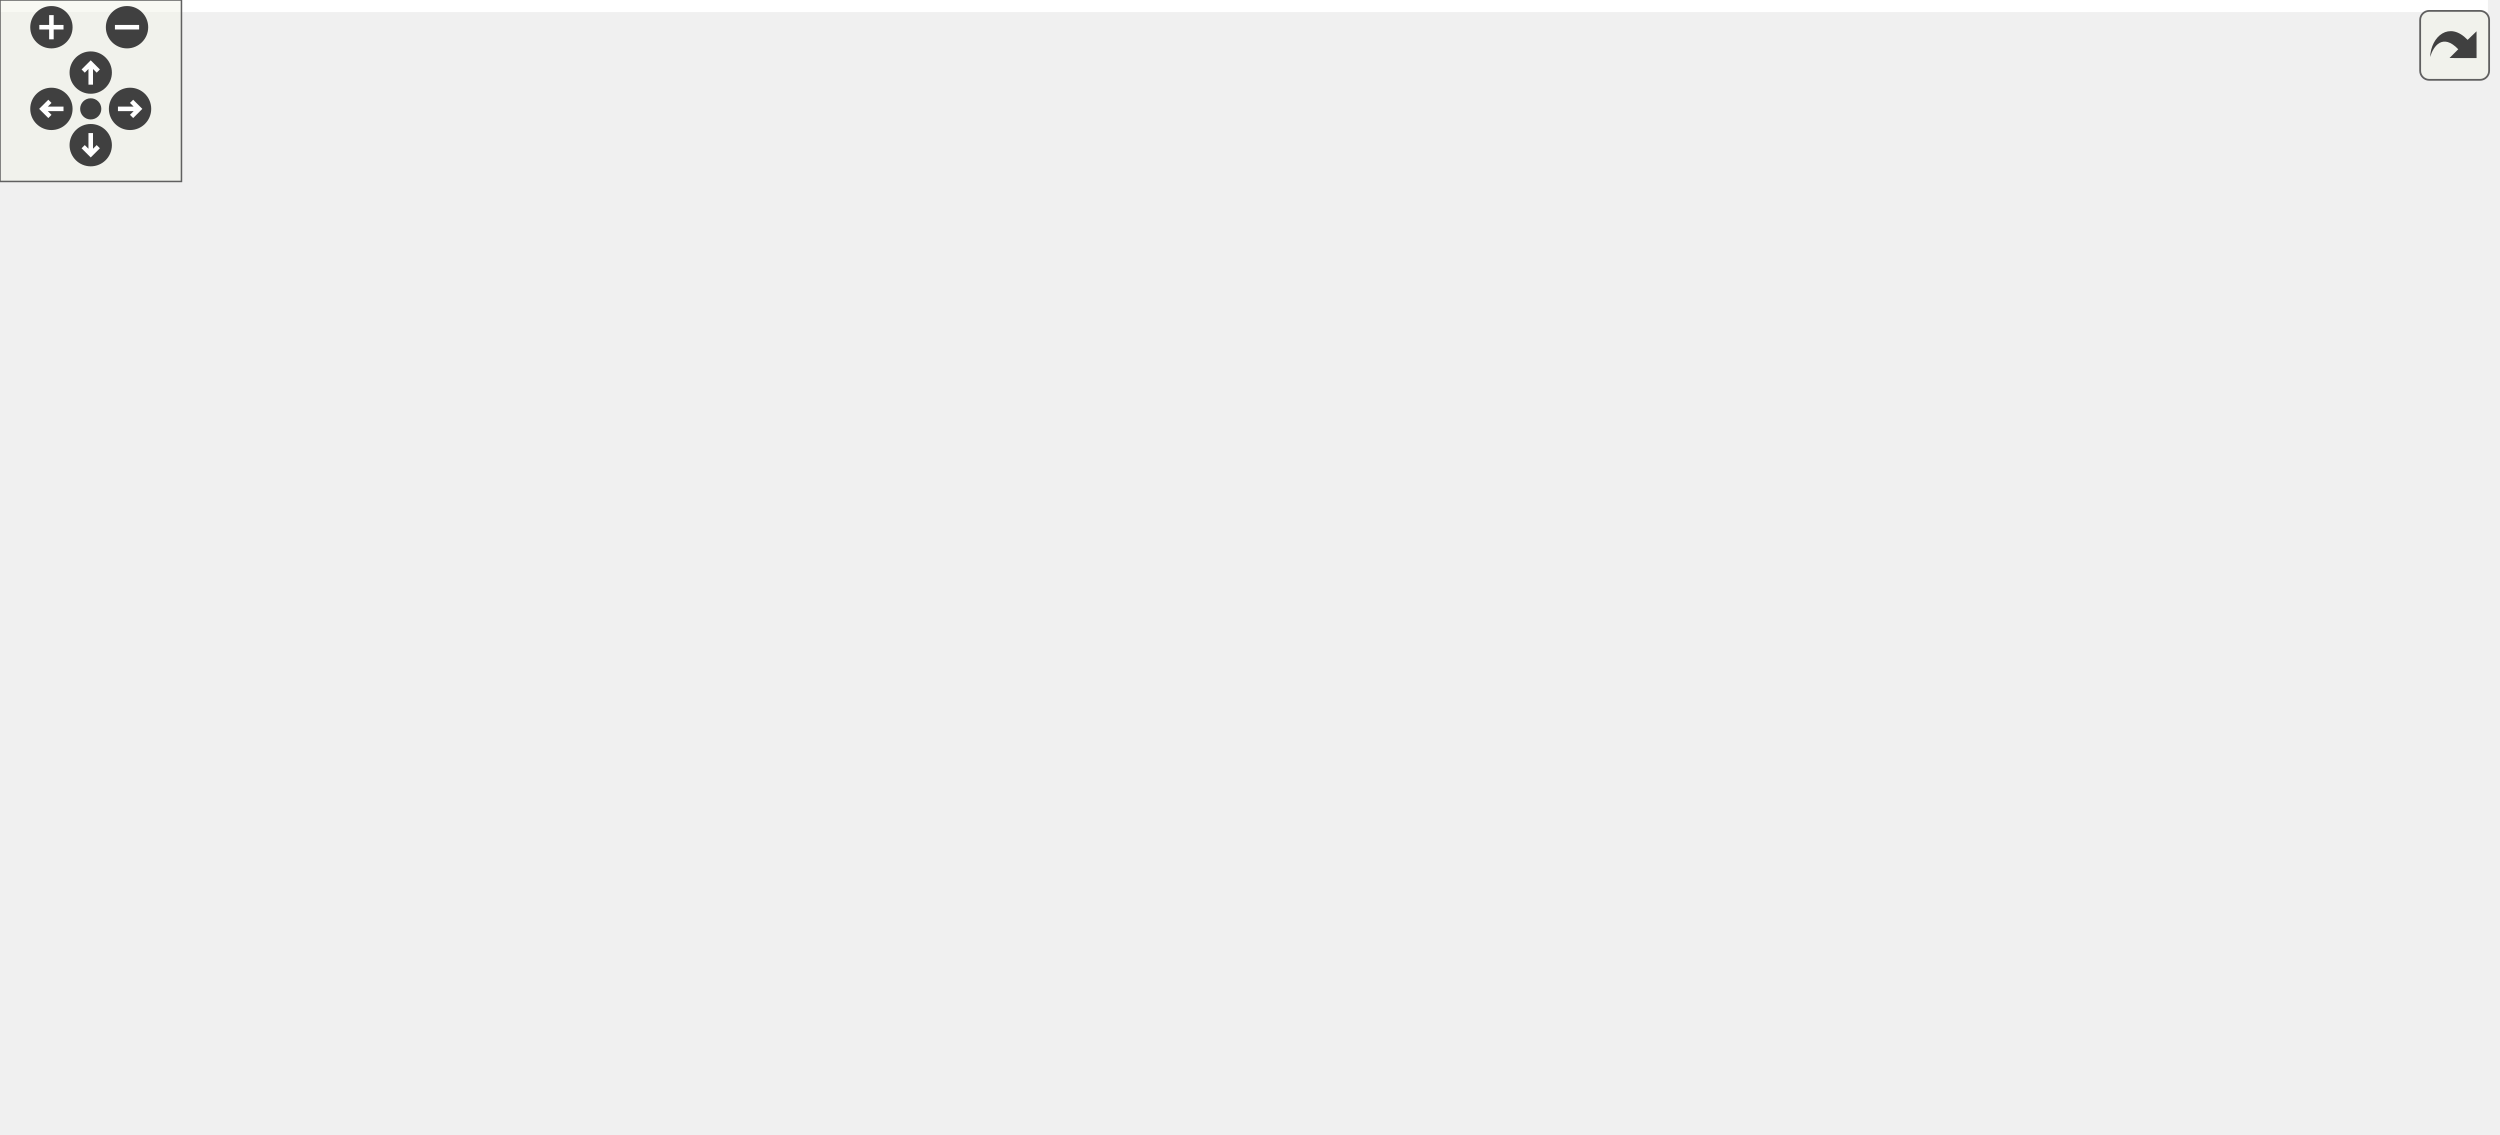
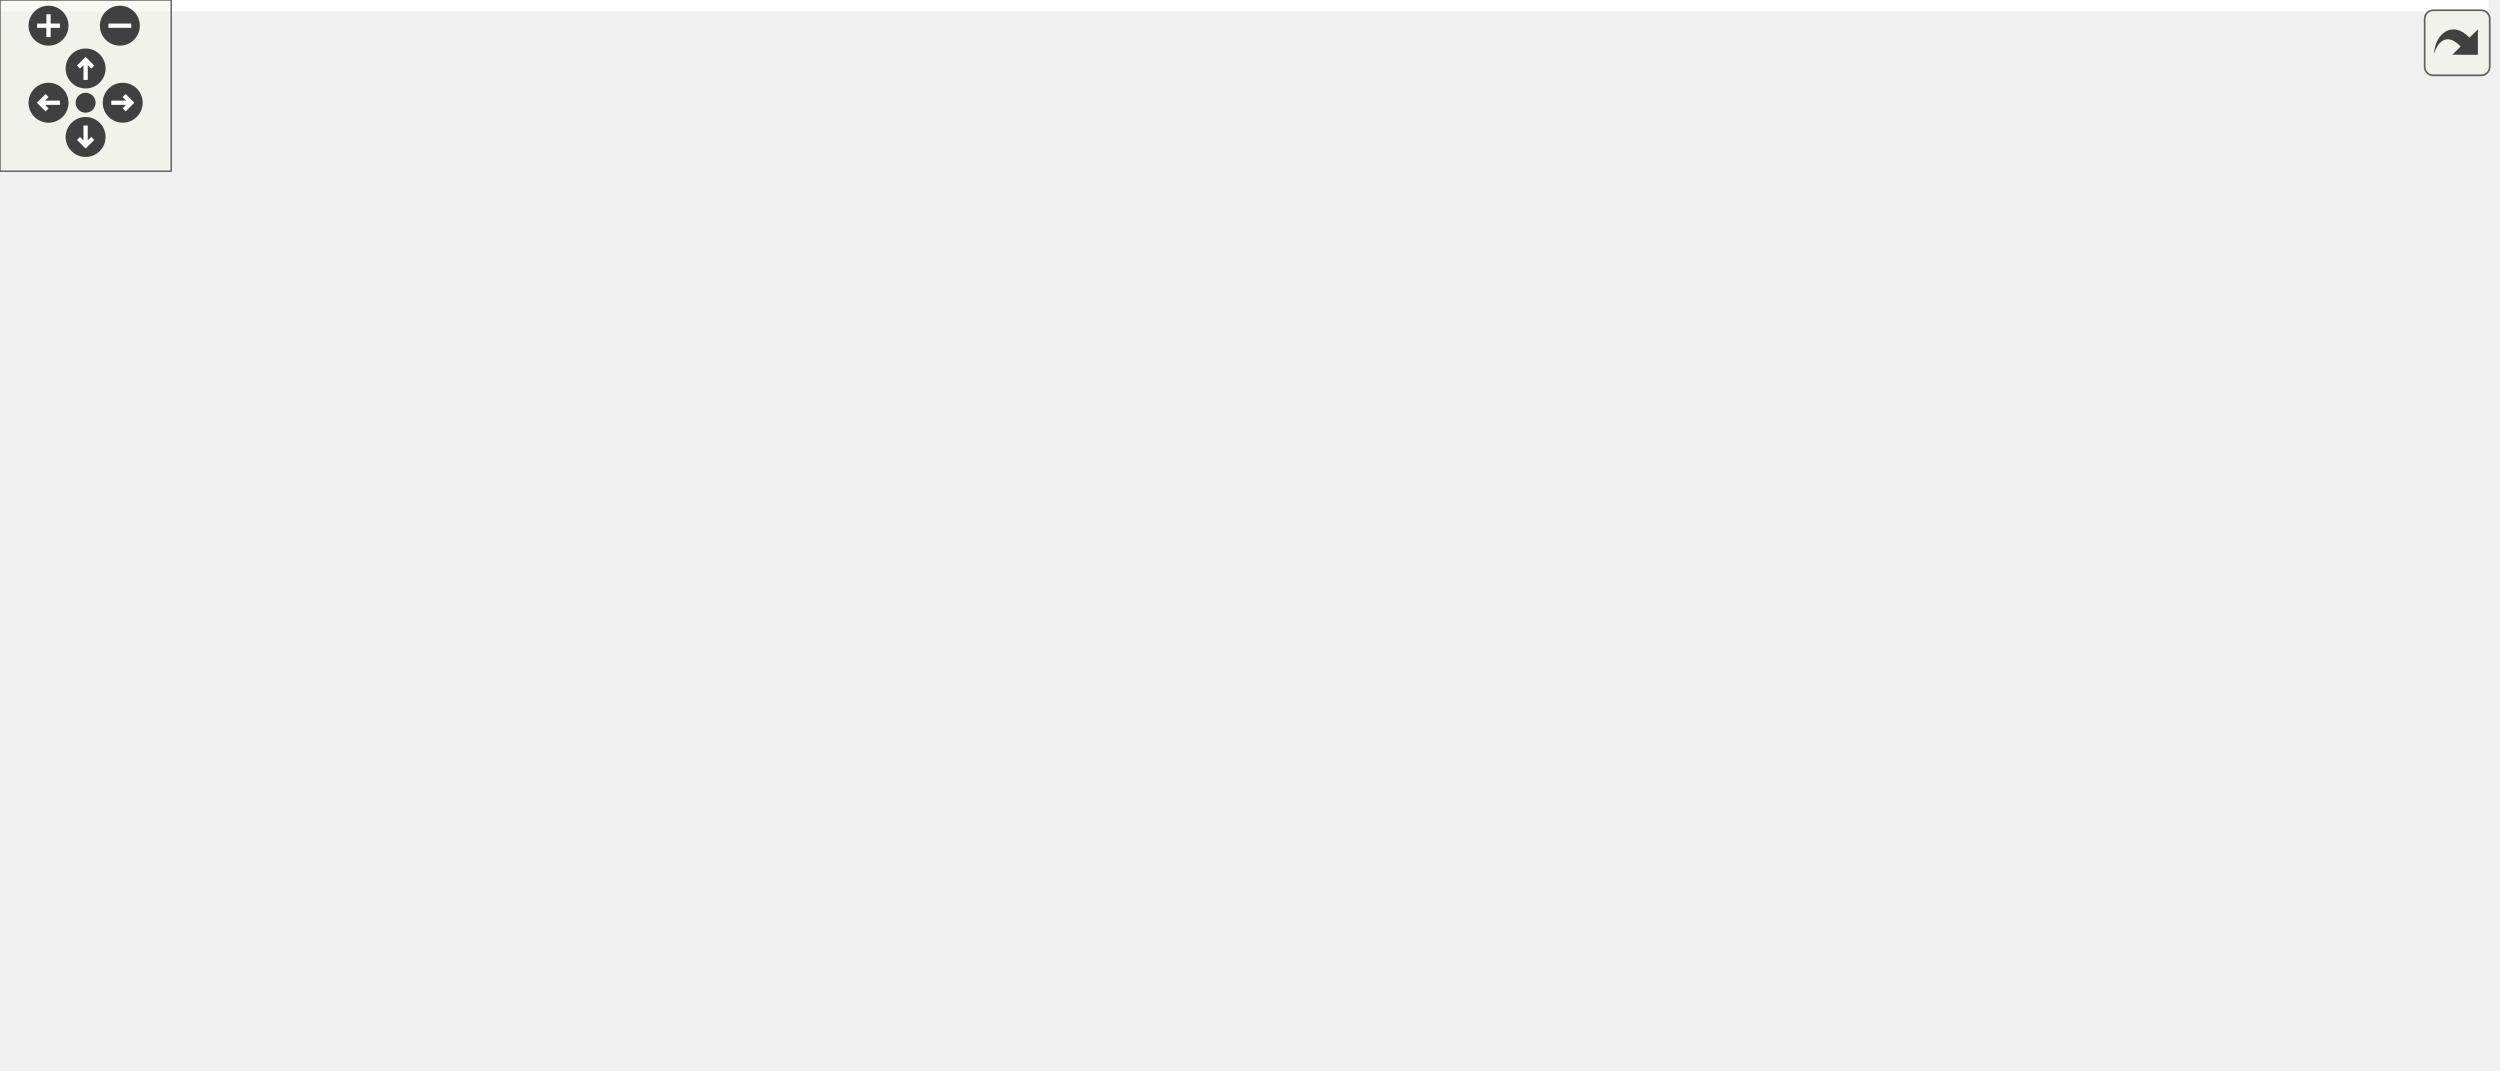
<svg xmlns="http://www.w3.org/2000/svg" xmlns:xlink="http://www.w3.org/1999/xlink" id="main" version="1.1" xml:space="preserve">
  <style type="text/css">
.edge:hover path { stroke: red; }
.edge:hover polygon { stroke: red; fill: red; }
</style>
  <defs>
    <circle id="rim" cx="0" cy="0" r="7" />
    <circle id="rim2" cx="0" cy="0" r="3.5" />
    <g id="zoomPlus">
      <use xlink:href="#rim" fill="#404040">
        <set attributeName="fill" to="#808080" begin="zoomplus.mouseover" end="zoomplus.mouseout" />
      </use>
      <path d="M-4,0h8M0,-4v8" fill="none" stroke="white" stroke-width="1.5" pointer-events="none" />
    </g>
    <g id="zoomMin">
      <use xlink:href="#rim" fill="#404040">
        <set attributeName="fill" to="#808080" begin="zoomminus.mouseover" end="zoomminus.mouseout" />
      </use>
      <path d="M-4,0h8" fill="none" stroke="white" stroke-width="1.5" pointer-events="none" />
    </g>
    <g id="dirArrow">
      <path fill="none" stroke="white" stroke-width="1.5" d="M0,-3.0v7 M-2.5,-0.5L0,-3.0L2.5,-0.5" />
    </g>
    <g id="resetDef">
      <use xlink:href="#rim2" fill="#404040">
        <set attributeName="fill" to="#808080" begin="reset.mouseover" end="reset.mouseout" />
      </use>
    </g>
  </defs>
  <svg id="graph" class="graph">
    <g id="viewport">
-       <polygon fill="white" stroke="none" points="-4,4 -4,-315 822.629,-315 822.629,4 -4,4" />
+       <polygon fill="white" stroke="none" points="-4,4 -4,-315 872.057,-315 872.057,4 -4,4" />
      <g id="node1" class="node">
-         <polygon fill="#bfbfbf" stroke="black" points="340.129,-280.5 340.129,-310.5 457.129,-310.5 457.129,-280.5 340.129,-280.5" />
-         <text text-anchor="start" x="348.129" y="-298.5" font-family="Helvetica,sans-Serif" font-size="10.00">/home/etienne/Projects</text>
-         <text text-anchor="middle" x="398.629" y="-287.5" font-family="Helvetica,sans-Serif" font-size="10.00">/avcpp/av/resample.h</text>
+         <polygon fill="#bfbfbf" stroke="black" points="609.557,-280.5 609.557,-310.5 726.557,-310.5 726.557,-280.5 609.557,-280.5" />
+         <text text-anchor="start" x="617.557" y="-298.5" font-family="Helvetica,sans-Serif" font-size="10.00">/home/etienne/Projects</text>
+         <text text-anchor="middle" x="668.057" y="-287.5" font-family="Helvetica,sans-Serif" font-size="10.00">/avcpp/av/resample.h</text>
      </g>
      <g id="node2" class="node">
-         <polygon fill="white" stroke="#bfbfbf" points="48.629,-56.5 48.629,-75.5 122.629,-75.5 122.629,-56.5 48.629,-56.5" />
-         <text text-anchor="middle" x="85.629" y="-63.5" font-family="Helvetica,sans-Serif" font-size="10.00">system_error</text>
+         <polygon fill="white" stroke="#bfbfbf" points="279.057,-0.5 279.057,-19.5 353.057,-19.5 353.057,-0.5 279.057,-0.5" />
+         <text text-anchor="middle" x="316.057" y="-7.5" font-family="Helvetica,sans-Serif" font-size="10.00">system_error</text>
      </g>
      <g id="edge1" class="edge">
-         <path fill="none" stroke="midnightblue" d="M340.07,-292.955C244.651,-286.729 60.46,-258.157 2.629,-132 -8.511,-107.698 20.08,-89.968 46.692,-79.221" />
-         <polygon fill="midnightblue" stroke="midnightblue" points="48.212,-82.388 56.329,-75.579 45.737,-75.84 48.212,-82.388" />
+         <path fill="none" stroke="midnightblue" d="M726.713,-286.005C785.727,-273.753 868.057,-244.858 868.057,-179 868.057,-179 868.057,-179 868.057,-121 868.057,-85.609 852.739,-73.641 822.057,-56 744.749,-11.55 473.827,-9.246 363.422,-10.239" />
+         <polygon fill="midnightblue" stroke="midnightblue" points="363.214,-6.741 353.251,-10.344 363.287,-13.74 363.214,-6.741" />
      </g>
      <g id="node3" class="node">
        <g id="a_node3">
          <a xlink:href="format_8h.html" target="_top" xlink:title="format.h">
-             <polygon fill="white" stroke="black" points="372.129,-224.5 372.129,-243.5 425.129,-243.5 425.129,-224.5 372.129,-224.5" />
-             <text text-anchor="middle" x="398.629" y="-231.5" font-family="Helvetica,sans-Serif" font-size="10.00">format.h</text>
+             <polygon fill="white" stroke="black" points="369.557,-224.5 369.557,-243.5 422.557,-243.5 422.557,-224.5 369.557,-224.5" />
+             <text text-anchor="middle" x="396.057" y="-231.5" font-family="Helvetica,sans-Serif" font-size="10.00">format.h</text>
          </a>
        </g>
      </g>
      <g id="edge2" class="edge">
-         <path fill="none" stroke="midnightblue" d="M398.629,-280.399C398.629,-272.466 398.629,-262.458 398.629,-253.858" />
-         <polygon fill="midnightblue" stroke="midnightblue" points="402.129,-253.658 398.629,-243.658 395.129,-253.658 402.129,-253.658" />
+         <path fill="none" stroke="midnightblue" d="M609.372,-281.663C555.764,-269.936 478.156,-252.959 432.825,-243.043" />
+         <polygon fill="midnightblue" stroke="midnightblue" points="433.363,-239.578 422.846,-240.86 431.867,-246.416 433.363,-239.578" />
      </g>
      <g id="node18" class="node">
        <g id="a_node18">
          <a xlink:href="option_8h.html" target="_top" xlink:title="option.h">
-             <polygon fill="white" stroke="black" points="594.129,-112.5 594.129,-131.5 645.129,-131.5 645.129,-112.5 594.129,-112.5" />
-             <text text-anchor="middle" x="619.629" y="-119.5" font-family="Helvetica,sans-Serif" font-size="10.00">option.h</text>
-           </a>
-         </g>
-       </g>
-       <g id="edge36" class="edge">
-         <path fill="none" stroke="midnightblue" d="M457.403,-293.507C530.38,-288.727 652.227,-268.332 709.629,-188 727.705,-162.703 687.265,-143.478 654.877,-132.717" />
-         <polygon fill="midnightblue" stroke="midnightblue" points="655.748,-129.321 645.158,-129.652 653.642,-135.997 655.748,-129.321" />
+             <polygon fill="white" stroke="black" points="642.557,-112.5 642.557,-131.5 693.557,-131.5 693.557,-112.5 642.557,-112.5" />
+             <text text-anchor="middle" x="668.057" y="-119.5" font-family="Helvetica,sans-Serif" font-size="10.00">option.h</text>
+           </a>
+         </g>
+       </g>
+       <g id="edge37" class="edge">
+         <path fill="none" stroke="midnightblue" d="M668.057,-280.465C668.057,-249.704 668.057,-176.329 668.057,-141.7" />
+         <polygon fill="midnightblue" stroke="midnightblue" points="671.557,-141.56 668.057,-131.56 664.557,-141.56 671.557,-141.56" />
      </g>
      <g id="edge8" class="edge">
-         <path fill="none" stroke="midnightblue" d="M372.007,-230.379C291.546,-221.84 53.77,-191.855 10.629,-132 -4.804,-110.587 25.088,-91.526 51.587,-79.67" />
-         <polygon fill="midnightblue" stroke="midnightblue" points="53.264,-82.761 61.106,-75.637 50.533,-76.315 53.264,-82.761" />
+         <path fill="none" stroke="midnightblue" d="M369.32,-229.268C322.804,-221.15 228.303,-197.073 190.057,-132 172.929,-102.857 167.483,-83.56 187.057,-56 205.468,-30.079 239.964,-18.966 268.654,-14.26" />
+         <polygon fill="midnightblue" stroke="midnightblue" points="269.513,-17.673 278.921,-12.8 268.528,-10.742 269.513,-17.673" />
      </g>
      <g id="node4" class="node">
-         <polygon fill="white" stroke="#bfbfbf" points="187.629,-168.5 187.629,-187.5 243.629,-187.5 243.629,-168.5 187.629,-168.5" />
-         <text text-anchor="middle" x="215.629" y="-175.5" font-family="Helvetica,sans-Serif" font-size="10.00">algorithm</text>
+         <polygon fill="white" stroke="#bfbfbf" points="479.057,-168.5 479.057,-187.5 535.057,-187.5 535.057,-168.5 479.057,-168.5" />
+         <text text-anchor="middle" x="507.057" y="-175.5" font-family="Helvetica,sans-Serif" font-size="10.00">algorithm</text>
      </g>
      <g id="edge3" class="edge">
-         <path fill="none" stroke="midnightblue" d="M372.019,-225.148C340.892,-215.963 289.123,-200.687 253.738,-190.245" />
-         <polygon fill="midnightblue" stroke="midnightblue" points="254.356,-186.778 243.774,-187.305 252.375,-193.492 254.356,-186.778" />
+         <path fill="none" stroke="midnightblue" d="M413.891,-224.324C431.773,-215.625 459.532,-202.12 480.103,-192.113" />
+         <polygon fill="midnightblue" stroke="midnightblue" points="481.806,-195.177 489.268,-187.655 478.744,-188.882 481.806,-195.177" />
      </g>
      <g id="node5" class="node">
-         <polygon fill="white" stroke="#bfbfbf" points="258.129,-112.5 258.129,-131.5 317.129,-131.5 317.129,-112.5 258.129,-112.5" />
-         <text text-anchor="middle" x="287.629" y="-119.5" font-family="Helvetica,sans-Serif" font-size="10.00">functional</text>
+         <polygon fill="white" stroke="#bfbfbf" points="15.557,-112.5 15.557,-131.5 74.557,-131.5 74.557,-112.5 15.557,-112.5" />
+         <text text-anchor="middle" x="45.057" y="-119.5" font-family="Helvetica,sans-Serif" font-size="10.00">functional</text>
      </g>
      <g id="edge4" class="edge">
-         <path fill="none" stroke="midnightblue" d="M389.919,-224.368C371.277,-205.894 327.279,-162.293 303.516,-138.744" />
-         <polygon fill="midnightblue" stroke="midnightblue" points="305.865,-136.144 296.298,-131.591 300.938,-141.117 305.865,-136.144" />
+         <path fill="none" stroke="midnightblue" d="M369.418,-233.474C296.878,-234.172 98.299,-231.944 54.057,-188 42.077,-176.1 40.953,-156.191 42.129,-141.536" />
+         <polygon fill="midnightblue" stroke="midnightblue" points="45.608,-141.921 43.336,-131.573 38.659,-141.079 45.608,-141.921" />
      </g>
      <g id="node6" class="node">
-         <polygon fill="white" stroke="#bfbfbf" points="556.129,-168.5 556.129,-187.5 603.129,-187.5 603.129,-168.5 556.129,-168.5" />
-         <text text-anchor="middle" x="579.629" y="-175.5" font-family="Helvetica,sans-Serif" font-size="10.00">iterator</text>
+         <polygon fill="white" stroke="#bfbfbf" points="63.557,-168.5 63.557,-187.5 110.557,-187.5 110.557,-168.5 63.557,-168.5" />
+         <text text-anchor="middle" x="87.057" y="-175.5" font-family="Helvetica,sans-Serif" font-size="10.00">iterator</text>
      </g>
      <g id="edge5" class="edge">
-         <path fill="none" stroke="midnightblue" d="M425.336,-225.032C457.467,-215.446 511.426,-199.348 546.267,-188.953" />
-         <polygon fill="midnightblue" stroke="midnightblue" points="547.405,-192.266 555.987,-186.053 545.403,-185.559 547.405,-192.266" />
+         <path fill="none" stroke="midnightblue" d="M369.406,-229.189C320.701,-222.089 214.127,-205.921 125.057,-188 123.603,-187.707 122.121,-187.399 120.624,-187.08" />
+         <polygon fill="midnightblue" stroke="midnightblue" points="121.242,-183.632 110.719,-184.867 119.715,-190.463 121.242,-183.632" />
      </g>
      <g id="node7" class="node">
-         <polygon fill="white" stroke="#bfbfbf" points="203.629,-0.5 203.629,-19.5 255.629,-19.5 255.629,-0.5 203.629,-0.5" />
-         <text text-anchor="middle" x="229.629" y="-7.5" font-family="Helvetica,sans-Serif" font-size="10.00">memory</text>
+         <polygon fill="white" stroke="#bfbfbf" points="115.057,-0.5 115.057,-19.5 167.057,-19.5 167.057,-0.5 115.057,-0.5" />
+         <text text-anchor="middle" x="141.057" y="-7.5" font-family="Helvetica,sans-Serif" font-size="10.00">memory</text>
      </g>
      <g id="edge6" class="edge">
-         <path fill="none" stroke="midnightblue" d="M401.79,-224.428C411.455,-196.578 437.552,-107.481 396.629,-56 380.455,-35.654 309.784,-22.247 265.72,-15.698" />
-         <polygon fill="midnightblue" stroke="midnightblue" points="266.074,-12.213 255.678,-14.255 265.078,-19.142 266.074,-12.213" />
+         <path fill="none" stroke="midnightblue" d="M369.464,-232.578C296.424,-230.966 94.543,-223.343 40.057,-188 9.013,-167.862 -10.511,-145.087 6.057,-112 27.707,-68.764 77.63,-39.272 110.322,-23.788" />
+         <polygon fill="midnightblue" stroke="midnightblue" points="111.816,-26.954 119.456,-19.613 108.906,-20.587 111.816,-26.954" />
      </g>
      <g id="node8" class="node">
-         <polygon fill="white" stroke="#bfbfbf" points="538.129,-56.5 538.129,-75.5 579.129,-75.5 579.129,-56.5 538.129,-56.5" />
-         <text text-anchor="middle" x="558.629" y="-63.5" font-family="Helvetica,sans-Serif" font-size="10.00">string</text>
+         <polygon fill="white" stroke="#bfbfbf" points="771.557,-56.5 771.557,-75.5 812.557,-75.5 812.557,-56.5 771.557,-56.5" />
+         <text text-anchor="middle" x="792.057" y="-63.5" font-family="Helvetica,sans-Serif" font-size="10.00">string</text>
      </g>
      <g id="edge7" class="edge">
-         <path fill="none" stroke="midnightblue" d="M409.193,-224.362C429.468,-207.562 474.82,-168.888 508.629,-132 522.697,-116.65 537.01,-97.624 546.696,-84.133" />
-         <polygon fill="midnightblue" stroke="midnightblue" points="549.681,-85.974 552.603,-75.79 543.968,-81.929 549.681,-85.974" />
+         <path fill="none" stroke="midnightblue" d="M422.789,-230.6C504.758,-222.61 749.642,-193.847 793.057,-132 802.369,-118.734 800.919,-99.897 797.851,-85.914" />
+         <polygon fill="midnightblue" stroke="midnightblue" points="801.154,-84.715 795.218,-75.939 794.386,-86.502 801.154,-84.715" />
      </g>
      <g id="node9" class="node">
-         <polygon fill="white" stroke="#bfbfbf" points="774.629,-56.5 774.629,-75.5 818.629,-75.5 818.629,-56.5 774.629,-56.5" />
-         <text text-anchor="middle" x="796.629" y="-63.5" font-family="Helvetica,sans-Serif" font-size="10.00">vector</text>
+         <polygon fill="white" stroke="#bfbfbf" points="540.057,-56.5 540.057,-75.5 584.057,-75.5 584.057,-56.5 540.057,-56.5" />
+         <text text-anchor="middle" x="562.057" y="-63.5" font-family="Helvetica,sans-Serif" font-size="10.00">vector</text>
      </g>
      <g id="edge9" class="edge">
-         <path fill="none" stroke="midnightblue" d="M425.367,-232.914C480.378,-231.932 609.473,-225.449 709.629,-188 752.701,-171.895 774.605,-172.367 796.629,-132 804.314,-117.914 803.462,-99.424 801.186,-85.767" />
-         <polygon fill="midnightblue" stroke="midnightblue" points="804.544,-84.721 799.095,-75.634 797.688,-86.135 804.544,-84.721" />
+         <path fill="none" stroke="midnightblue" d="M399.378,-224.236C407.975,-202.573 432.908,-145.813 470.057,-112 487.413,-96.203 511.329,-84.733 530.426,-77.327" />
+         <polygon fill="midnightblue" stroke="midnightblue" points="531.745,-80.571 539.914,-73.824 529.32,-74.005 531.745,-80.571" />
      </g>
      <g id="node10" class="node">
        <g id="a_node10">
          <a xlink:href="codec_8h.html" target="_top" xlink:title="codec.h">
-             <polygon fill="white" stroke="black" points="262.129,-168.5 262.129,-187.5 313.129,-187.5 313.129,-168.5 262.129,-168.5" />
-             <text text-anchor="middle" x="287.629" y="-175.5" font-family="Helvetica,sans-Serif" font-size="10.00">codec.h</text>
+             <polygon fill="white" stroke="black" points="288.557,-168.5 288.557,-187.5 339.557,-187.5 339.557,-168.5 288.557,-168.5" />
+             <text text-anchor="middle" x="314.057" y="-175.5" font-family="Helvetica,sans-Serif" font-size="10.00">codec.h</text>
          </a>
        </g>
      </g>
      <g id="edge10" class="edge">
-         <path fill="none" stroke="midnightblue" d="M380.795,-224.324C362.913,-215.625 335.154,-202.12 314.583,-192.113" />
-         <polygon fill="midnightblue" stroke="midnightblue" points="315.942,-188.882 305.419,-187.655 312.88,-195.177 315.942,-188.882" />
+         <path fill="none" stroke="midnightblue" d="M382.883,-224.324C370.211,-215.979 350.824,-203.212 335.852,-193.352" />
+         <polygon fill="midnightblue" stroke="midnightblue" points="337.476,-190.231 327.199,-187.655 333.626,-196.078 337.476,-190.231" />
      </g>
      <g id="node15" class="node">
        <g id="a_node15">
          <a xlink:href="packet_8h.html" target="_top" xlink:title="packet.h">
-             <polygon fill="white" stroke="black" points="335.629,-112.5 335.629,-131.5 389.629,-131.5 389.629,-112.5 335.629,-112.5" />
-             <text text-anchor="middle" x="362.629" y="-119.5" font-family="Helvetica,sans-Serif" font-size="10.00">packet.h</text>
-           </a>
-         </g>
-       </g>
-       <g id="edge29" class="edge">
-         <path fill="none" stroke="midnightblue" d="M395.804,-224.368C389.968,-206.537 376.471,-165.295 368.609,-141.272" />
-         <polygon fill="midnightblue" stroke="midnightblue" points="371.877,-140.007 365.441,-131.591 365.225,-142.184 371.877,-140.007" />
+             <polygon fill="white" stroke="black" points="369.057,-112.5 369.057,-131.5 423.057,-131.5 423.057,-112.5 369.057,-112.5" />
+             <text text-anchor="middle" x="396.057" y="-119.5" font-family="Helvetica,sans-Serif" font-size="10.00">packet.h</text>
+           </a>
+         </g>
+       </g>
+       <g id="edge30" class="edge">
+         <path fill="none" stroke="midnightblue" d="M396.057,-224.368C396.057,-206.617 396.057,-165.666 396.057,-141.597" />
+         <polygon fill="midnightblue" stroke="midnightblue" points="399.557,-141.591 396.057,-131.591 392.557,-141.591 399.557,-141.591" />
      </g>
      <g id="node20" class="node">
        <g id="a_node20">
          <a xlink:href="metadata_8h.html" target="_top" xlink:title="metadata.h">
-             <polygon fill="white" stroke="black" points="635.129,-168.5 635.129,-187.5 700.129,-187.5 700.129,-168.5 635.129,-168.5" />
-             <text text-anchor="middle" x="667.629" y="-175.5" font-family="Helvetica,sans-Serif" font-size="10.00">metadata.h</text>
-           </a>
-         </g>
-       </g>
-       <g id="edge30" class="edge">
-         <path fill="none" stroke="midnightblue" d="M425.405,-227.625C472.069,-218.257 568.659,-198.868 624.744,-187.609" />
-         <polygon fill="midnightblue" stroke="midnightblue" points="625.609,-191.005 634.724,-185.605 624.231,-184.142 625.609,-191.005" />
+             <polygon fill="white" stroke="black" points="564.557,-168.5 564.557,-187.5 629.557,-187.5 629.557,-168.5 564.557,-168.5" />
+             <text text-anchor="middle" x="597.057" y="-175.5" font-family="Helvetica,sans-Serif" font-size="10.00">metadata.h</text>
+           </a>
+         </g>
+       </g>
+       <g id="edge31" class="edge">
+         <path fill="none" stroke="midnightblue" d="M422.749,-225.829C456.712,-216.705 515.741,-200.846 555.59,-190.141" />
+         <polygon fill="midnightblue" stroke="midnightblue" points="556.531,-193.512 565.28,-187.537 554.715,-186.752 556.531,-193.512" />
      </g>
      <g id="edge15" class="edge">
-         <path fill="none" stroke="midnightblue" d="M262.024,-170.375C258.862,-169.569 255.672,-168.761 252.629,-168 186.957,-151.57 153.58,-178.76 104.629,-132 92.152,-120.081 87.736,-100.465 86.24,-85.894" />
-         <polygon fill="midnightblue" stroke="midnightblue" points="89.707,-85.286 85.567,-75.534 82.722,-85.74 89.707,-85.286" />
+         <path fill="none" stroke="midnightblue" d="M316.044,-168.433C318.024,-159.424 320.928,-144.805 322.057,-132 325.249,-95.81 321.402,-53.369 318.562,-29.589" />
+         <polygon fill="midnightblue" stroke="midnightblue" points="322.015,-29.003 317.284,-19.524 315.071,-29.885 322.015,-29.003" />
      </g>
      <g id="edge12" class="edge">
-         <path fill="none" stroke="midnightblue" d="M287.629,-168.083C287.629,-161.006 287.629,-150.861 287.629,-141.986" />
-         <polygon fill="midnightblue" stroke="midnightblue" points="291.129,-141.751 287.629,-131.751 284.129,-141.751 291.129,-141.751" />
+         <path fill="none" stroke="midnightblue" d="M288.264,-171.822C241.098,-162.354 140.661,-142.192 84.736,-130.965" />
+         <polygon fill="midnightblue" stroke="midnightblue" points="85.328,-127.514 74.834,-128.978 83.95,-134.377 85.328,-127.514" />
      </g>
      <g id="edge14" class="edge">
-         <path fill="none" stroke="midnightblue" d="M277.536,-168.46C268.42,-160.137 255.424,-146.626 248.629,-132 233.005,-98.371 229.85,-54.412 229.427,-29.8" />
-         <polygon fill="midnightblue" stroke="midnightblue" points="232.927,-29.668 229.393,-19.68 225.927,-29.692 232.927,-29.668" />
+         <path fill="none" stroke="midnightblue" d="M288.504,-173.926C260.911,-169.339 217.262,-158.226 190.057,-132 160.92,-103.911 148.59,-56.133 143.797,-29.801" />
+         <polygon fill="midnightblue" stroke="midnightblue" points="147.205,-28.956 142.134,-19.654 140.297,-30.088 147.205,-28.956" />
      </g>
      <g id="node11" class="node">
-         <polygon fill="white" stroke="#bfbfbf" points="19.629,-112.5 19.629,-131.5 57.629,-131.5 57.629,-112.5 19.629,-112.5" />
-         <text text-anchor="middle" x="38.629" y="-119.5" font-family="Helvetica,sans-Serif" font-size="10.00">array</text>
+         <polygon fill="white" stroke="#bfbfbf" points="207.057,-112.5 207.057,-131.5 245.057,-131.5 245.057,-112.5 207.057,-112.5" />
+         <text text-anchor="middle" x="226.057" y="-119.5" font-family="Helvetica,sans-Serif" font-size="10.00">array</text>
      </g>
      <g id="edge11" class="edge">
-         <path fill="none" stroke="midnightblue" d="M262.054,-170.25C258.887,-169.465 255.688,-168.697 252.629,-168 172.658,-149.78 151.465,-150.802 71.629,-132 70.361,-131.701 69.068,-131.388 67.763,-131.064" />
-         <polygon fill="midnightblue" stroke="midnightblue" points="68.325,-127.594 57.766,-128.463 66.562,-134.368 68.325,-127.594" />
+         <path fill="none" stroke="midnightblue" d="M299.919,-168.324C286.191,-159.9 265.121,-146.971 248.993,-137.074" />
+         <polygon fill="midnightblue" stroke="midnightblue" points="250.515,-133.902 240.161,-131.655 246.854,-139.868 250.515,-133.902" />
      </g>
      <g id="node12" class="node">
-         <polygon fill="white" stroke="#bfbfbf" points="445.629,-112.5 445.629,-131.5 499.629,-131.5 499.629,-112.5 445.629,-112.5" />
-         <text text-anchor="middle" x="472.629" y="-119.5" font-family="Helvetica,sans-Serif" font-size="10.00">iostream</text>
+         <polygon fill="white" stroke="#bfbfbf" points="479.057,-112.5 479.057,-131.5 533.057,-131.5 533.057,-112.5 479.057,-112.5" />
+         <text text-anchor="middle" x="506.057" y="-119.5" font-family="Helvetica,sans-Serif" font-size="10.00">iostream</text>
      </g>
      <g id="edge13" class="edge">
-         <path fill="none" stroke="midnightblue" d="M313.352,-169.492C345.206,-160.194 399.681,-144.293 435.92,-133.715" />
-         <polygon fill="midnightblue" stroke="midnightblue" points="437.004,-137.045 445.623,-130.883 435.043,-130.325 437.004,-137.045" />
+         <path fill="none" stroke="midnightblue" d="M339.951,-169.717C373.308,-160.336 431.494,-143.971 469.389,-133.313" />
+         <polygon fill="midnightblue" stroke="midnightblue" points="470.351,-136.678 479.03,-130.601 468.456,-129.94 470.351,-136.678" />
      </g>
      <g id="node13" class="node">
        <g id="a_node13">
          <a xlink:href="frame_8h.html" target="_top" xlink:title="frame.h">
-             <polygon fill="white" stroke="black" points="113.629,-112.5 113.629,-131.5 163.629,-131.5 163.629,-112.5 113.629,-112.5" />
-             <text text-anchor="middle" x="138.629" y="-119.5" font-family="Helvetica,sans-Serif" font-size="10.00">frame.h</text>
+             <polygon fill="white" stroke="black" points="263.057,-112.5 263.057,-131.5 313.057,-131.5 313.057,-112.5 263.057,-112.5" />
+             <text text-anchor="middle" x="288.057" y="-119.5" font-family="Helvetica,sans-Serif" font-size="10.00">frame.h</text>
          </a>
        </g>
      </g>
      <g id="edge16" class="edge">
-         <path fill="none" stroke="midnightblue" d="M264.019,-168.444C239.171,-159.438 199.854,-145.189 171.875,-135.049" />
-         <polygon fill="midnightblue" stroke="midnightblue" points="172.722,-131.633 162.128,-131.516 170.337,-138.214 172.722,-131.633" />
+         <path fill="none" stroke="midnightblue" d="M309.764,-168.083C306.205,-160.691 301.035,-149.953 296.633,-140.811" />
+         <polygon fill="midnightblue" stroke="midnightblue" points="299.763,-139.243 292.271,-131.751 293.456,-142.279 299.763,-139.243" />
      </g>
      <g id="node14" class="node">
        <g id="a_node14">
          <a xlink:href="utils_8h.html" target="_top" xlink:title="utils.h">
-             <polygon fill="white" stroke="black" points="158.129,-56.5 158.129,-75.5 201.129,-75.5 201.129,-56.5 158.129,-56.5" />
-             <text text-anchor="middle" x="179.629" y="-63.5" font-family="Helvetica,sans-Serif" font-size="10.00">utils.h</text>
-           </a>
-         </g>
+             <polygon fill="white" stroke="black" points="196.557,-56.5 196.557,-75.5 239.557,-75.5 239.557,-56.5 196.557,-56.5" />
+             <text text-anchor="middle" x="218.057" y="-63.5" font-family="Helvetica,sans-Serif" font-size="10.00">utils.h</text>
+           </a>
+         </g>
+       </g>
+       <g id="edge29" class="edge">
+         <path fill="none" stroke="midnightblue" d="M288.138,-175.132C260.561,-171.602 218.193,-161.409 198.057,-132 188.194,-117.594 196.399,-98.142 205.089,-84.281" />
+         <polygon fill="midnightblue" stroke="midnightblue" points="208.198,-85.936 210.967,-75.709 202.425,-81.977 208.198,-85.936" />
+       </g>
+       <g id="edge21" class="edge">
+         <path fill="none" stroke="midnightblue" d="M327.232,-168.324C339.904,-159.979 359.291,-147.212 374.263,-137.352" />
+         <polygon fill="midnightblue" stroke="midnightblue" points="376.489,-140.078 382.915,-131.655 372.639,-134.231 376.489,-140.078" />
+       </g>
+       <g id="edge25" class="edge">
+         <path fill="none" stroke="midnightblue" d="M339.858,-174.349C392.794,-168.699 517.644,-154.296 632.503,-131.897" />
+         <polygon fill="midnightblue" stroke="midnightblue" points="633.387,-135.29 642.519,-129.918 632.03,-128.423 633.387,-135.29" />
+       </g>
+       <g id="edge17" class="edge">
+         <path fill="none" stroke="midnightblue" d="M290.254,-112.368C294.773,-94.617 305.197,-53.666 311.323,-29.597" />
+         <polygon fill="midnightblue" stroke="midnightblue" points="314.795,-30.146 313.87,-19.591 308.012,-28.419 314.795,-30.146" />
+       </g>
+       <g id="edge18" class="edge">
+         <path fill="none" stroke="midnightblue" d="M276.811,-112.324C266.26,-104.185 250.257,-91.84 237.615,-82.087" />
+         <polygon fill="midnightblue" stroke="midnightblue" points="239.564,-79.171 229.509,-75.834 235.289,-84.713 239.564,-79.171" />
+       </g>
+       <g id="edge20" class="edge">
+         <path fill="none" stroke="midnightblue" d="M233.803,-56.324C249.376,-47.743 273.435,-34.486 291.517,-24.522" />
+         <polygon fill="midnightblue" stroke="midnightblue" points="293.282,-27.546 300.351,-19.654 289.903,-21.415 293.282,-27.546" />
+       </g>
+       <g id="edge19" class="edge">
+         <path fill="none" stroke="midnightblue" d="M205.686,-56.324C193.899,-48.058 175.925,-35.453 161.922,-25.632" />
+         <polygon fill="midnightblue" stroke="midnightblue" points="163.595,-22.531 153.398,-19.654 159.576,-28.262 163.595,-22.531" />
+       </g>
+       <g id="edge24" class="edge">
+         <path fill="none" stroke="midnightblue" d="M390.765,-112.395C382.909,-99.766 367.53,-75.589 353.057,-56 345.92,-46.34 337.443,-35.959 330.405,-27.605" />
+         <polygon fill="midnightblue" stroke="midnightblue" points="332.858,-25.087 323.708,-19.747 327.531,-29.628 332.858,-25.087" />
+       </g>
+       <g id="node16" class="node">
+         <polygon fill="white" stroke="#bfbfbf" points="405.557,-56.5 405.557,-75.5 454.557,-75.5 454.557,-56.5 405.557,-56.5" />
+         <text text-anchor="middle" x="430.057" y="-63.5" font-family="Helvetica,sans-Serif" font-size="10.00">cstddef</text>
+       </g>
+       <g id="edge22" class="edge">
+         <path fill="none" stroke="midnightblue" d="M401.672,-112.083C406.425,-104.534 413.375,-93.495 419.209,-84.23" />
+         <polygon fill="midnightblue" stroke="midnightblue" points="422.181,-86.078 424.547,-75.751 416.257,-82.349 422.181,-86.078" />
+       </g>
+       <g id="node17" class="node">
+         <polygon fill="white" stroke="#bfbfbf" points="472.557,-56.5 472.557,-75.5 521.557,-75.5 521.557,-56.5 472.557,-56.5" />
+         <text text-anchor="middle" x="497.057" y="-63.5" font-family="Helvetica,sans-Serif" font-size="10.00">stdint.h</text>
+       </g>
+       <g id="edge23" class="edge">
+         <path fill="none" stroke="midnightblue" d="M412.285,-112.324C428.408,-103.703 453.358,-90.364 472.021,-80.385" />
+         <polygon fill="midnightblue" stroke="midnightblue" points="473.702,-83.456 480.87,-75.654 470.401,-77.283 473.702,-83.456" />
+       </g>
+       <g id="edge26" class="edge">
+         <path fill="none" stroke="midnightblue" d="M687.706,-112.444C708.022,-103.596 739.96,-89.688 763.155,-79.587" />
+         <polygon fill="midnightblue" stroke="midnightblue" points="764.73,-82.718 772.501,-75.516 761.935,-76.3 764.73,-82.718" />
+       </g>
+       <g id="edge27" class="edge">
+         <path fill="none" stroke="midnightblue" d="M651.027,-112.324C634.028,-103.664 607.681,-90.242 588.065,-80.249" />
+         <polygon fill="midnightblue" stroke="midnightblue" points="589.545,-77.075 579.046,-75.654 586.367,-83.312 589.545,-77.075" />
+       </g>
+       <g id="node19" class="node">
+         <polygon fill="white" stroke="#bfbfbf" points="638.557,-56.5 638.557,-75.5 697.557,-75.5 697.557,-56.5 638.557,-56.5" />
+         <text text-anchor="middle" x="668.057" y="-63.5" font-family="Helvetica,sans-Serif" font-size="10.00">stdexcept</text>
      </g>
      <g id="edge28" class="edge">
-         <path fill="none" stroke="midnightblue" d="M268.645,-168.495C252.949,-160.734 230.845,-148.042 215.629,-132 202.754,-118.426 192.912,-99.37 186.8,-85.4" />
-         <polygon fill="midnightblue" stroke="midnightblue" points="189.92,-83.787 182.864,-75.884 183.452,-86.462 189.92,-83.787" />
-       </g>
-       <g id="edge20" class="edge">
-         <path fill="none" stroke="midnightblue" d="M299.679,-168.324C311.092,-160.107 328.46,-147.602 342.064,-137.807" />
-         <polygon fill="midnightblue" stroke="midnightblue" points="344.289,-140.517 350.36,-131.834 340.199,-134.837 344.289,-140.517" />
-       </g>
-       <g id="edge24" class="edge">
-         <path fill="none" stroke="midnightblue" d="M313.129,-172.852C371.79,-163.311 516.432,-139.785 583.901,-128.811" />
-         <polygon fill="midnightblue" stroke="midnightblue" points="584.733,-132.222 594.042,-127.162 583.61,-125.313 584.733,-132.222" />
-       </g>
-       <g id="edge17" class="edge">
-         <path fill="none" stroke="midnightblue" d="M129.877,-112.083C122.159,-104.22 110.724,-92.569 101.412,-83.081" />
-         <polygon fill="midnightblue" stroke="midnightblue" points="103.721,-80.436 94.218,-75.751 98.725,-85.34 103.721,-80.436" />
-       </g>
-       <g id="edge18" class="edge">
-         <path fill="none" stroke="midnightblue" d="M145.399,-112.083C151.191,-104.455 159.687,-93.264 166.766,-83.941" />
-         <polygon fill="midnightblue" stroke="midnightblue" points="169.725,-85.832 172.985,-75.751 164.15,-81.599 169.725,-85.832" />
-       </g>
-       <g id="edge19" class="edge">
-         <path fill="none" stroke="midnightblue" d="M187.885,-56.083C195.094,-48.298 205.739,-36.801 214.475,-27.366" />
-         <polygon fill="midnightblue" stroke="midnightblue" points="217.3,-29.467 221.526,-19.751 212.164,-24.711 217.3,-29.467" />
-       </g>
-       <g id="edge23" class="edge">
-         <path fill="none" stroke="midnightblue" d="M335.589,-114.247C332.241,-113.463 328.86,-112.695 325.629,-112 258.886,-97.636 181.138,-83.536 132.644,-75.052" />
-         <polygon fill="midnightblue" stroke="midnightblue" points="133.207,-71.597 122.755,-73.329 132.005,-78.493 133.207,-71.597" />
-       </g>
-       <g id="node16" class="node">
-         <polygon fill="white" stroke="#bfbfbf" points="339.129,-56.5 339.129,-75.5 388.129,-75.5 388.129,-56.5 339.129,-56.5" />
-         <text text-anchor="middle" x="363.629" y="-63.5" font-family="Helvetica,sans-Serif" font-size="10.00">cstddef</text>
-       </g>
-       <g id="edge21" class="edge">
-         <path fill="none" stroke="midnightblue" d="M362.794,-112.083C362.925,-105.006 363.113,-94.861 363.277,-85.987" />
-         <polygon fill="midnightblue" stroke="midnightblue" points="366.781,-85.814 363.467,-75.751 359.782,-85.684 366.781,-85.814" />
-       </g>
-       <g id="node17" class="node">
-         <polygon fill="white" stroke="#bfbfbf" points="272.129,-56.5 272.129,-75.5 321.129,-75.5 321.129,-56.5 272.129,-56.5" />
-         <text text-anchor="middle" x="296.629" y="-63.5" font-family="Helvetica,sans-Serif" font-size="10.00">stdint.h</text>
-       </g>
-       <g id="edge22" class="edge">
-         <path fill="none" stroke="midnightblue" d="M352.025,-112.324C342.173,-104.263 327.278,-92.076 315.414,-82.37" />
-         <polygon fill="midnightblue" stroke="midnightblue" points="317.382,-79.457 307.426,-75.834 312.949,-84.875 317.382,-79.457" />
-       </g>
-       <g id="edge25" class="edge">
-         <path fill="none" stroke="midnightblue" d="M609.828,-112.324C600.811,-104.341 587.223,-92.313 576.311,-82.653" />
-         <polygon fill="midnightblue" stroke="midnightblue" points="578.416,-79.842 568.608,-75.834 573.776,-85.083 578.416,-79.842" />
-       </g>
-       <g id="edge26" class="edge">
-         <path fill="none" stroke="midnightblue" d="M645.366,-113.148C676.908,-103.525 730.363,-87.217 764.551,-76.787" />
-         <polygon fill="midnightblue" stroke="midnightblue" points="765.953,-80.018 774.496,-73.752 763.91,-73.323 765.953,-80.018" />
-       </g>
-       <g id="node19" class="node">
-         <polygon fill="white" stroke="#bfbfbf" points="597.129,-56.5 597.129,-75.5 656.129,-75.5 656.129,-56.5 597.129,-56.5" />
-         <text text-anchor="middle" x="626.629" y="-63.5" font-family="Helvetica,sans-Serif" font-size="10.00">stdexcept</text>
-       </g>
-       <g id="edge27" class="edge">
-         <path fill="none" stroke="midnightblue" d="M620.785,-112.083C621.712,-104.927 623.047,-94.635 624.206,-85.691" />
-         <polygon fill="midnightblue" stroke="midnightblue" points="627.68,-86.118 625.495,-75.751 620.738,-85.218 627.68,-86.118" />
+         <path fill="none" stroke="midnightblue" d="M668.057,-112.083C668.057,-105.006 668.057,-94.861 668.057,-85.987" />
+         <polygon fill="midnightblue" stroke="midnightblue" points="671.557,-85.751 668.057,-75.751 664.557,-85.751 671.557,-85.751" />
+       </g>
+       <g id="edge34" class="edge">
+         <path fill="none" stroke="midnightblue" d="M629.901,-177.8C669.161,-176.923 734.392,-169.37 773.057,-132 785.465,-120.008 789.89,-100.402 791.409,-85.854" />
+         <polygon fill="midnightblue" stroke="midnightblue" points="794.925,-85.724 792.099,-75.513 787.94,-85.258 794.925,-85.724" />
+       </g>
+       <g id="edge36" class="edge">
+         <path fill="none" stroke="midnightblue" d="M593.563,-168.456C589.95,-159.465 584.258,-144.861 580.057,-132 575.002,-116.521 570.127,-98.679 566.729,-85.608" />
+         <polygon fill="midnightblue" stroke="midnightblue" points="570.117,-84.73 564.25,-75.908 563.335,-86.463 570.117,-84.73" />
      </g>
      <g id="edge33" class="edge">
-         <path fill="none" stroke="midnightblue" d="M641.731,-168.368C623.612,-161.162 599.994,-149.265 584.629,-132 572.897,-118.818 566.11,-99.681 562.432,-85.584" />
-         <polygon fill="midnightblue" stroke="midnightblue" points="565.779,-84.522 560.114,-75.568 558.959,-86.1 565.779,-84.522" />
+         <path fill="none" stroke="midnightblue" d="M582.437,-168.324C568.108,-159.822 546.045,-146.729 529.309,-136.797" />
+         <polygon fill="midnightblue" stroke="midnightblue" points="531.028,-133.748 520.642,-131.655 527.456,-139.768 531.028,-133.748" />
+       </g>
+       <g id="node21" class="node">
+         <polygon fill="white" stroke="#bfbfbf" points="589.557,-112.5 589.557,-131.5 624.557,-131.5 624.557,-112.5 589.557,-112.5" />
+         <text text-anchor="middle" x="607.057" y="-119.5" font-family="Helvetica,sans-Serif" font-size="10.00">map</text>
+       </g>
+       <g id="edge32" class="edge">
+         <path fill="none" stroke="midnightblue" d="M598.709,-168.083C600.034,-160.927 601.94,-150.635 603.596,-141.691" />
+         <polygon fill="midnightblue" stroke="midnightblue" points="607.057,-142.221 605.437,-131.751 600.174,-140.947 607.057,-142.221" />
+       </g>
+       <g id="node22" class="node">
+         <polygon fill="white" stroke="#bfbfbf" points="712.057,-112.5 712.057,-131.5 764.057,-131.5 764.057,-112.5 712.057,-112.5" />
+         <text text-anchor="middle" x="738.057" y="-119.5" font-family="Helvetica,sans-Serif" font-size="10.00">sstream</text>
      </g>
      <g id="edge35" class="edge">
-         <path fill="none" stroke="midnightblue" d="M700.187,-171.551C724.746,-165.79 757.532,-154.303 777.629,-132 789.056,-119.319 793.633,-100.115 795.454,-85.865" />
-         <polygon fill="midnightblue" stroke="midnightblue" points="798.956,-86.001 796.402,-75.719 791.987,-85.35 798.956,-86.001" />
-       </g>
-       <g id="edge32" class="edge">
-         <path fill="none" stroke="midnightblue" d="M636.731,-168.444C602.275,-158.902 546.564,-143.474 509.766,-133.284" />
-         <polygon fill="midnightblue" stroke="midnightblue" points="510.493,-129.854 499.922,-130.558 508.625,-136.6 510.493,-129.854" />
-       </g>
-       <g id="node21" class="node">
-         <polygon fill="white" stroke="#bfbfbf" points="663.129,-112.5 663.129,-131.5 698.129,-131.5 698.129,-112.5 663.129,-112.5" />
-         <text text-anchor="middle" x="680.629" y="-119.5" font-family="Helvetica,sans-Serif" font-size="10.00">map</text>
-       </g>
-       <g id="edge31" class="edge">
-         <path fill="none" stroke="midnightblue" d="M669.776,-168.083C671.498,-160.927 673.976,-150.635 676.129,-141.691" />
-         <polygon fill="midnightblue" stroke="midnightblue" points="679.584,-142.293 678.522,-131.751 672.779,-140.654 679.584,-142.293" />
-       </g>
-       <g id="node22" class="node">
-         <polygon fill="white" stroke="#bfbfbf" points="716.629,-112.5 716.629,-131.5 768.629,-131.5 768.629,-112.5 716.629,-112.5" />
-         <text text-anchor="middle" x="742.629" y="-119.5" font-family="Helvetica,sans-Serif" font-size="10.00">sstream</text>
-       </g>
-       <g id="edge34" class="edge">
-         <path fill="none" stroke="midnightblue" d="M679.679,-168.324C691.092,-160.107 708.46,-147.602 722.064,-137.807" />
-         <polygon fill="midnightblue" stroke="midnightblue" points="724.289,-140.517 730.36,-131.834 720.199,-134.837 724.289,-140.517" />
+         <path fill="none" stroke="midnightblue" d="M619.399,-168.444C642.81,-159.478 679.793,-145.314 706.247,-135.183" />
+         <polygon fill="midnightblue" stroke="midnightblue" points="707.733,-138.361 715.82,-131.516 705.23,-131.824 707.733,-138.361" />
      </g>
    </g>
  </svg>
  <g id="navigator" transform="translate(0 0)" fill="#404254">
    <rect fill="#f2f5e9" fill-opacity="0.5" stroke="#606060" stroke-width=".5" x="0" y="0" width="60" height="60" />
    <use id="zoomplus" xlink:href="#zoomPlus" x="17" y="9" />
    <use id="zoomminus" xlink:href="#zoomMin" x="42" y="9" />
    <use id="reset" xlink:href="#resetDef" x="30" y="36" />
    <g id="arrowUp" xlink:href="#dirArrow" transform="translate(30 24)">
      <use xlink:href="#rim" fill="#404040">
        <set attributeName="fill" to="#808080" begin="arrowUp.mouseover" end="arrowUp.mouseout" />
      </use>
      <path fill="none" stroke="white" stroke-width="1.5" d="M0,-3.0v7 M-2.5,-0.5L0,-3.0L2.5,-0.5" />
    </g>
    <g id="arrowRight" xlink:href="#dirArrow" transform="rotate(90) translate(36 -43)">
      <use xlink:href="#rim" fill="#404040">
        <set attributeName="fill" to="#808080" begin="arrowRight.mouseover" end="arrowRight.mouseout" />
      </use>
      <path fill="none" stroke="white" stroke-width="1.5" d="M0,-3.0v7 M-2.5,-0.5L0,-3.0L2.5,-0.5" />
    </g>
    <g id="arrowDown" xlink:href="#dirArrow" transform="rotate(180) translate(-30 -48)">
      <use xlink:href="#rim" fill="#404040">
        <set attributeName="fill" to="#808080" begin="arrowDown.mouseover" end="arrowDown.mouseout" />
      </use>
      <path fill="none" stroke="white" stroke-width="1.5" d="M0,-3.0v7 M-2.5,-0.5L0,-3.0L2.5,-0.5" />
    </g>
    <g id="arrowLeft" xlink:href="#dirArrow" transform="rotate(270) translate(-36 17)">
      <use xlink:href="#rim" fill="#404040">
        <set attributeName="fill" to="#808080" begin="arrowLeft.mouseover" end="arrowLeft.mouseout" />
      </use>
      <path fill="none" stroke="white" stroke-width="1.5" d="M0,-3.0v7 M-2.5,-0.5L0,-3.0L2.5,-0.5" />
    </g>
  </g>
  <svg viewBox="0 0 15 15" width="100%" height="30px" preserveAspectRatio="xMaxYMin meet">
    <g id="arrow_out" transform="scale(0.3 0.3)">
      <a xlink:href="resample_8h__incl_org.svg" target="_base">
        <rect id="button" ry="5" rx="5" y="6" x="6" height="38" width="38" fill="#f2f5e9" fill-opacity="0.5" stroke="#606060" stroke-width="1.0" />
        <path id="arrow" d="M 11.5,31.437 C 11.94,20.098 22.043,11.323 32.159,21.979 L 37.069,17.246 C 37.069,17.246 37.088,32 37.088,32 L 22.16,31.978 C 22.16,31.978 26.998,27.14 26.998,27.14 C 18.529,18.264 13.292,25.23 11.5,31.437 z" style="fill:#404040;" />
      </a>
    </g>
  </svg>
</svg>
